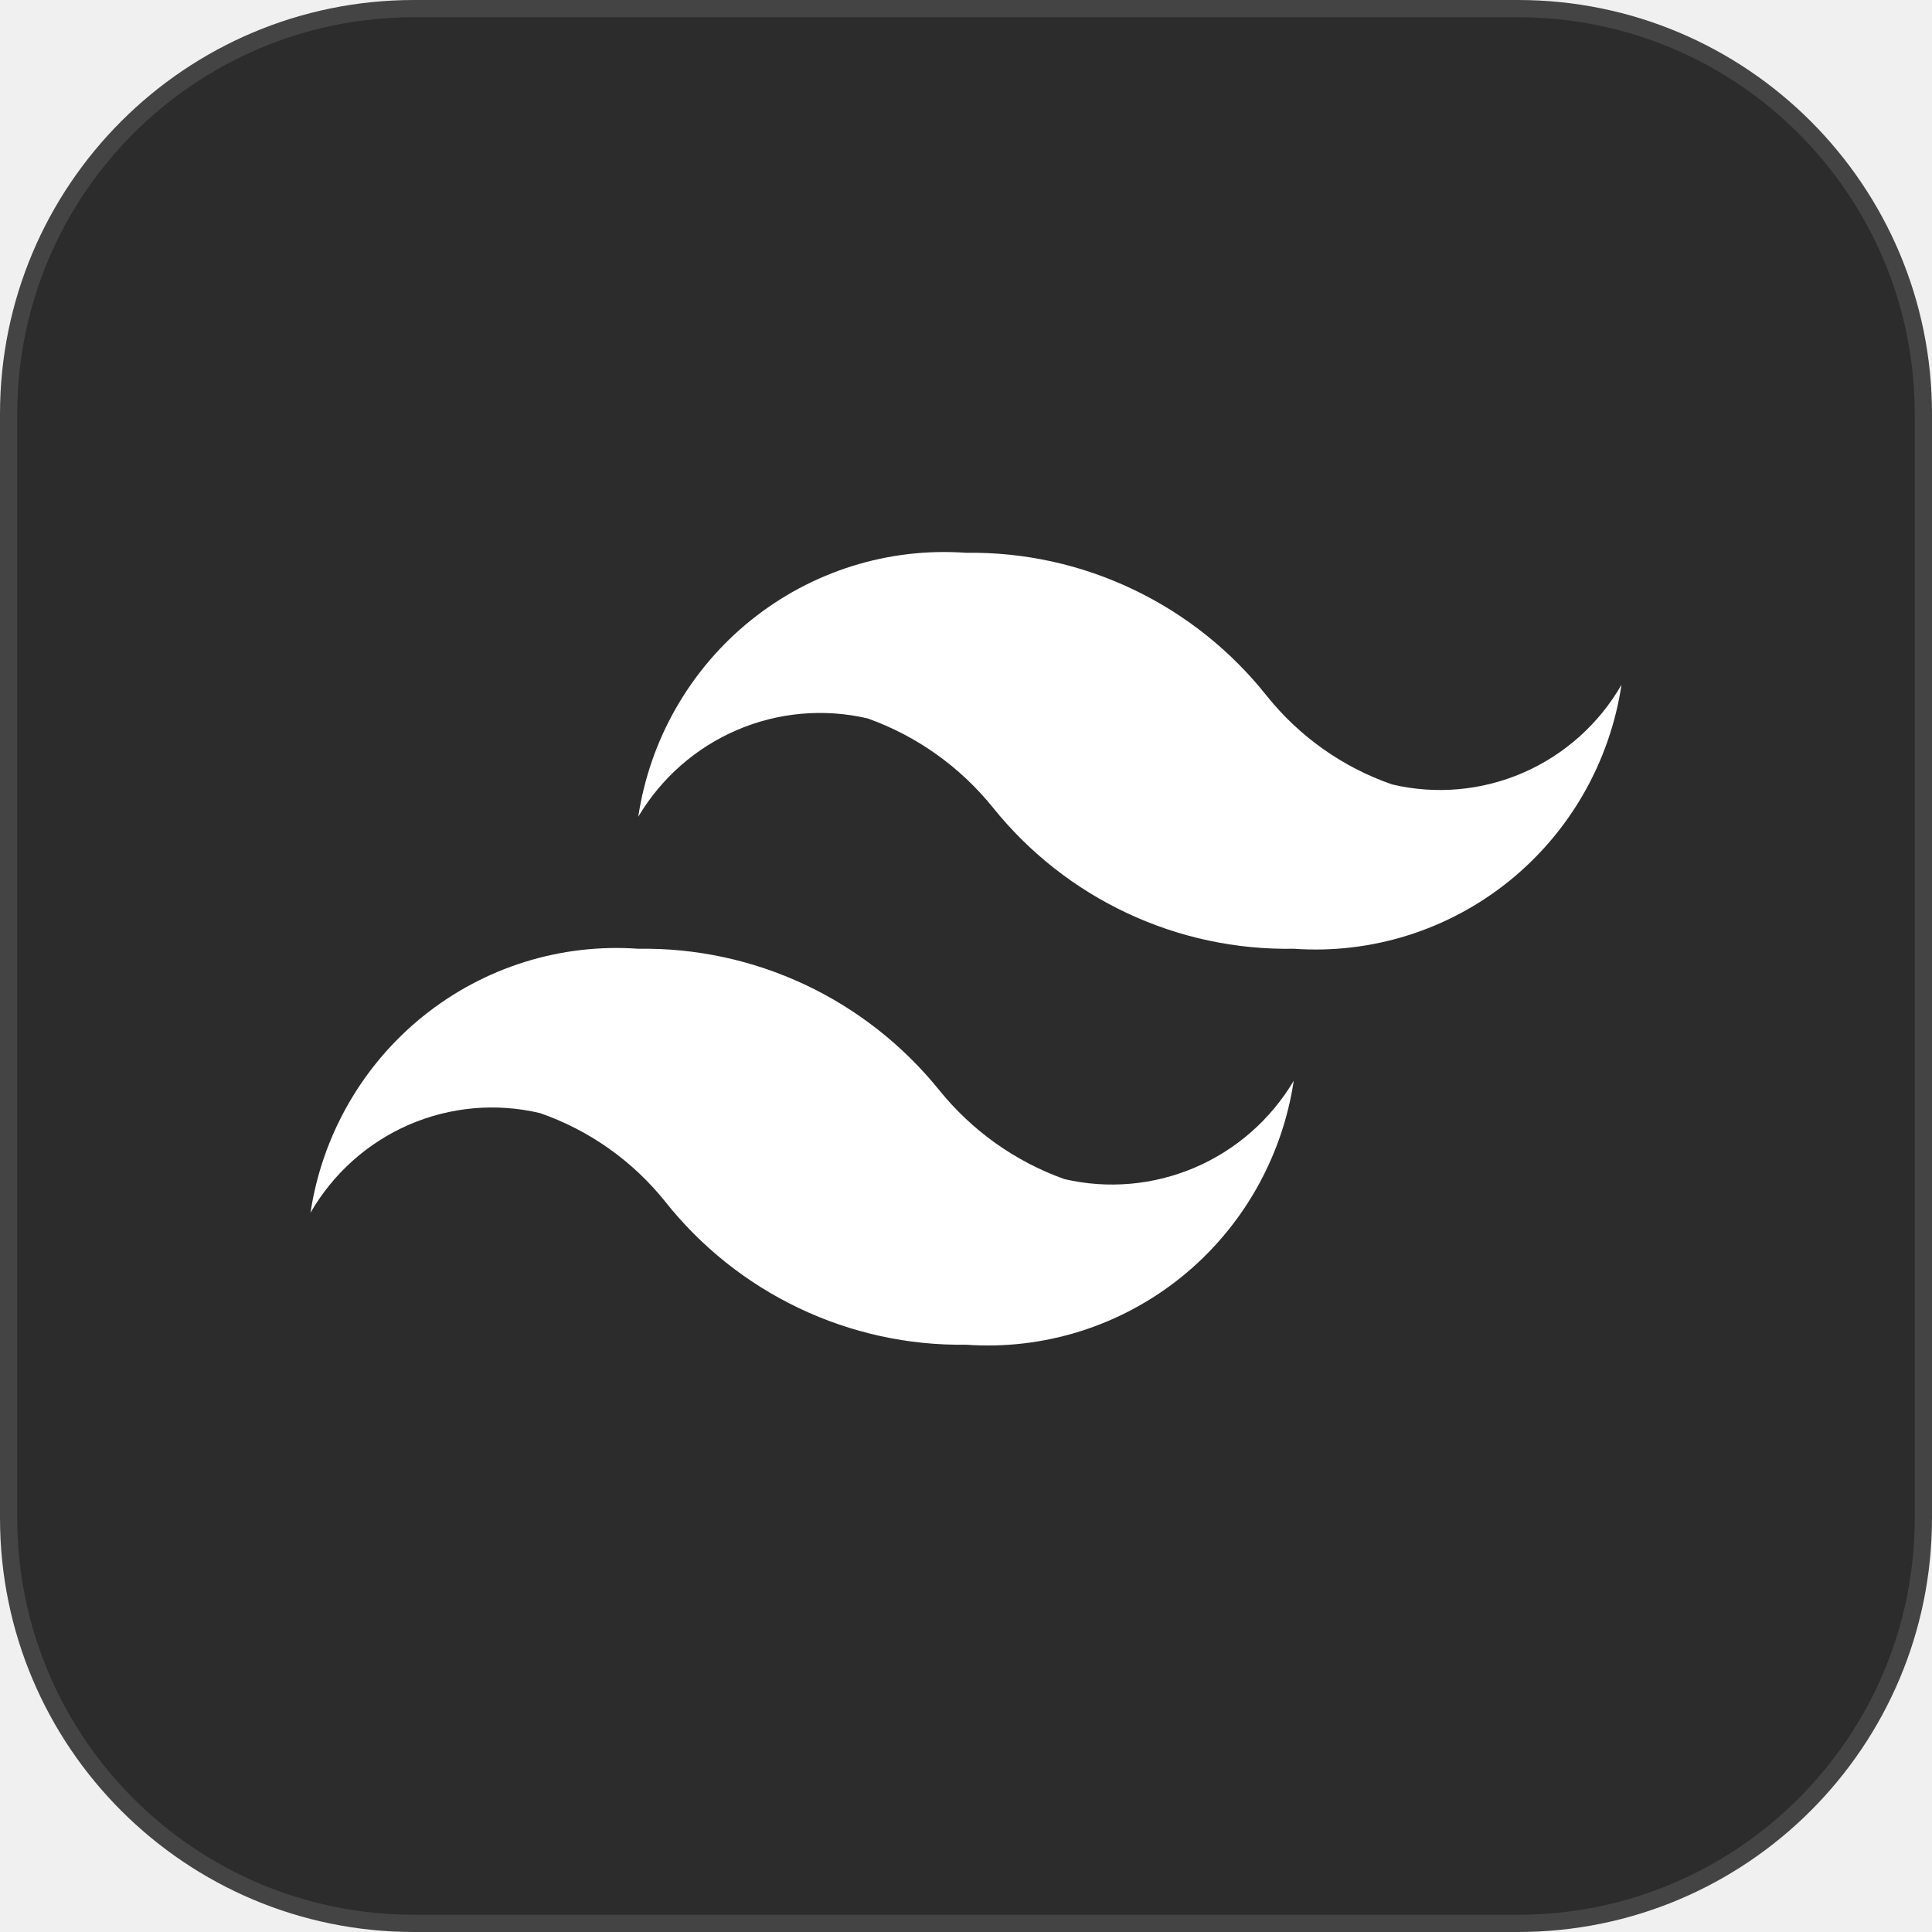
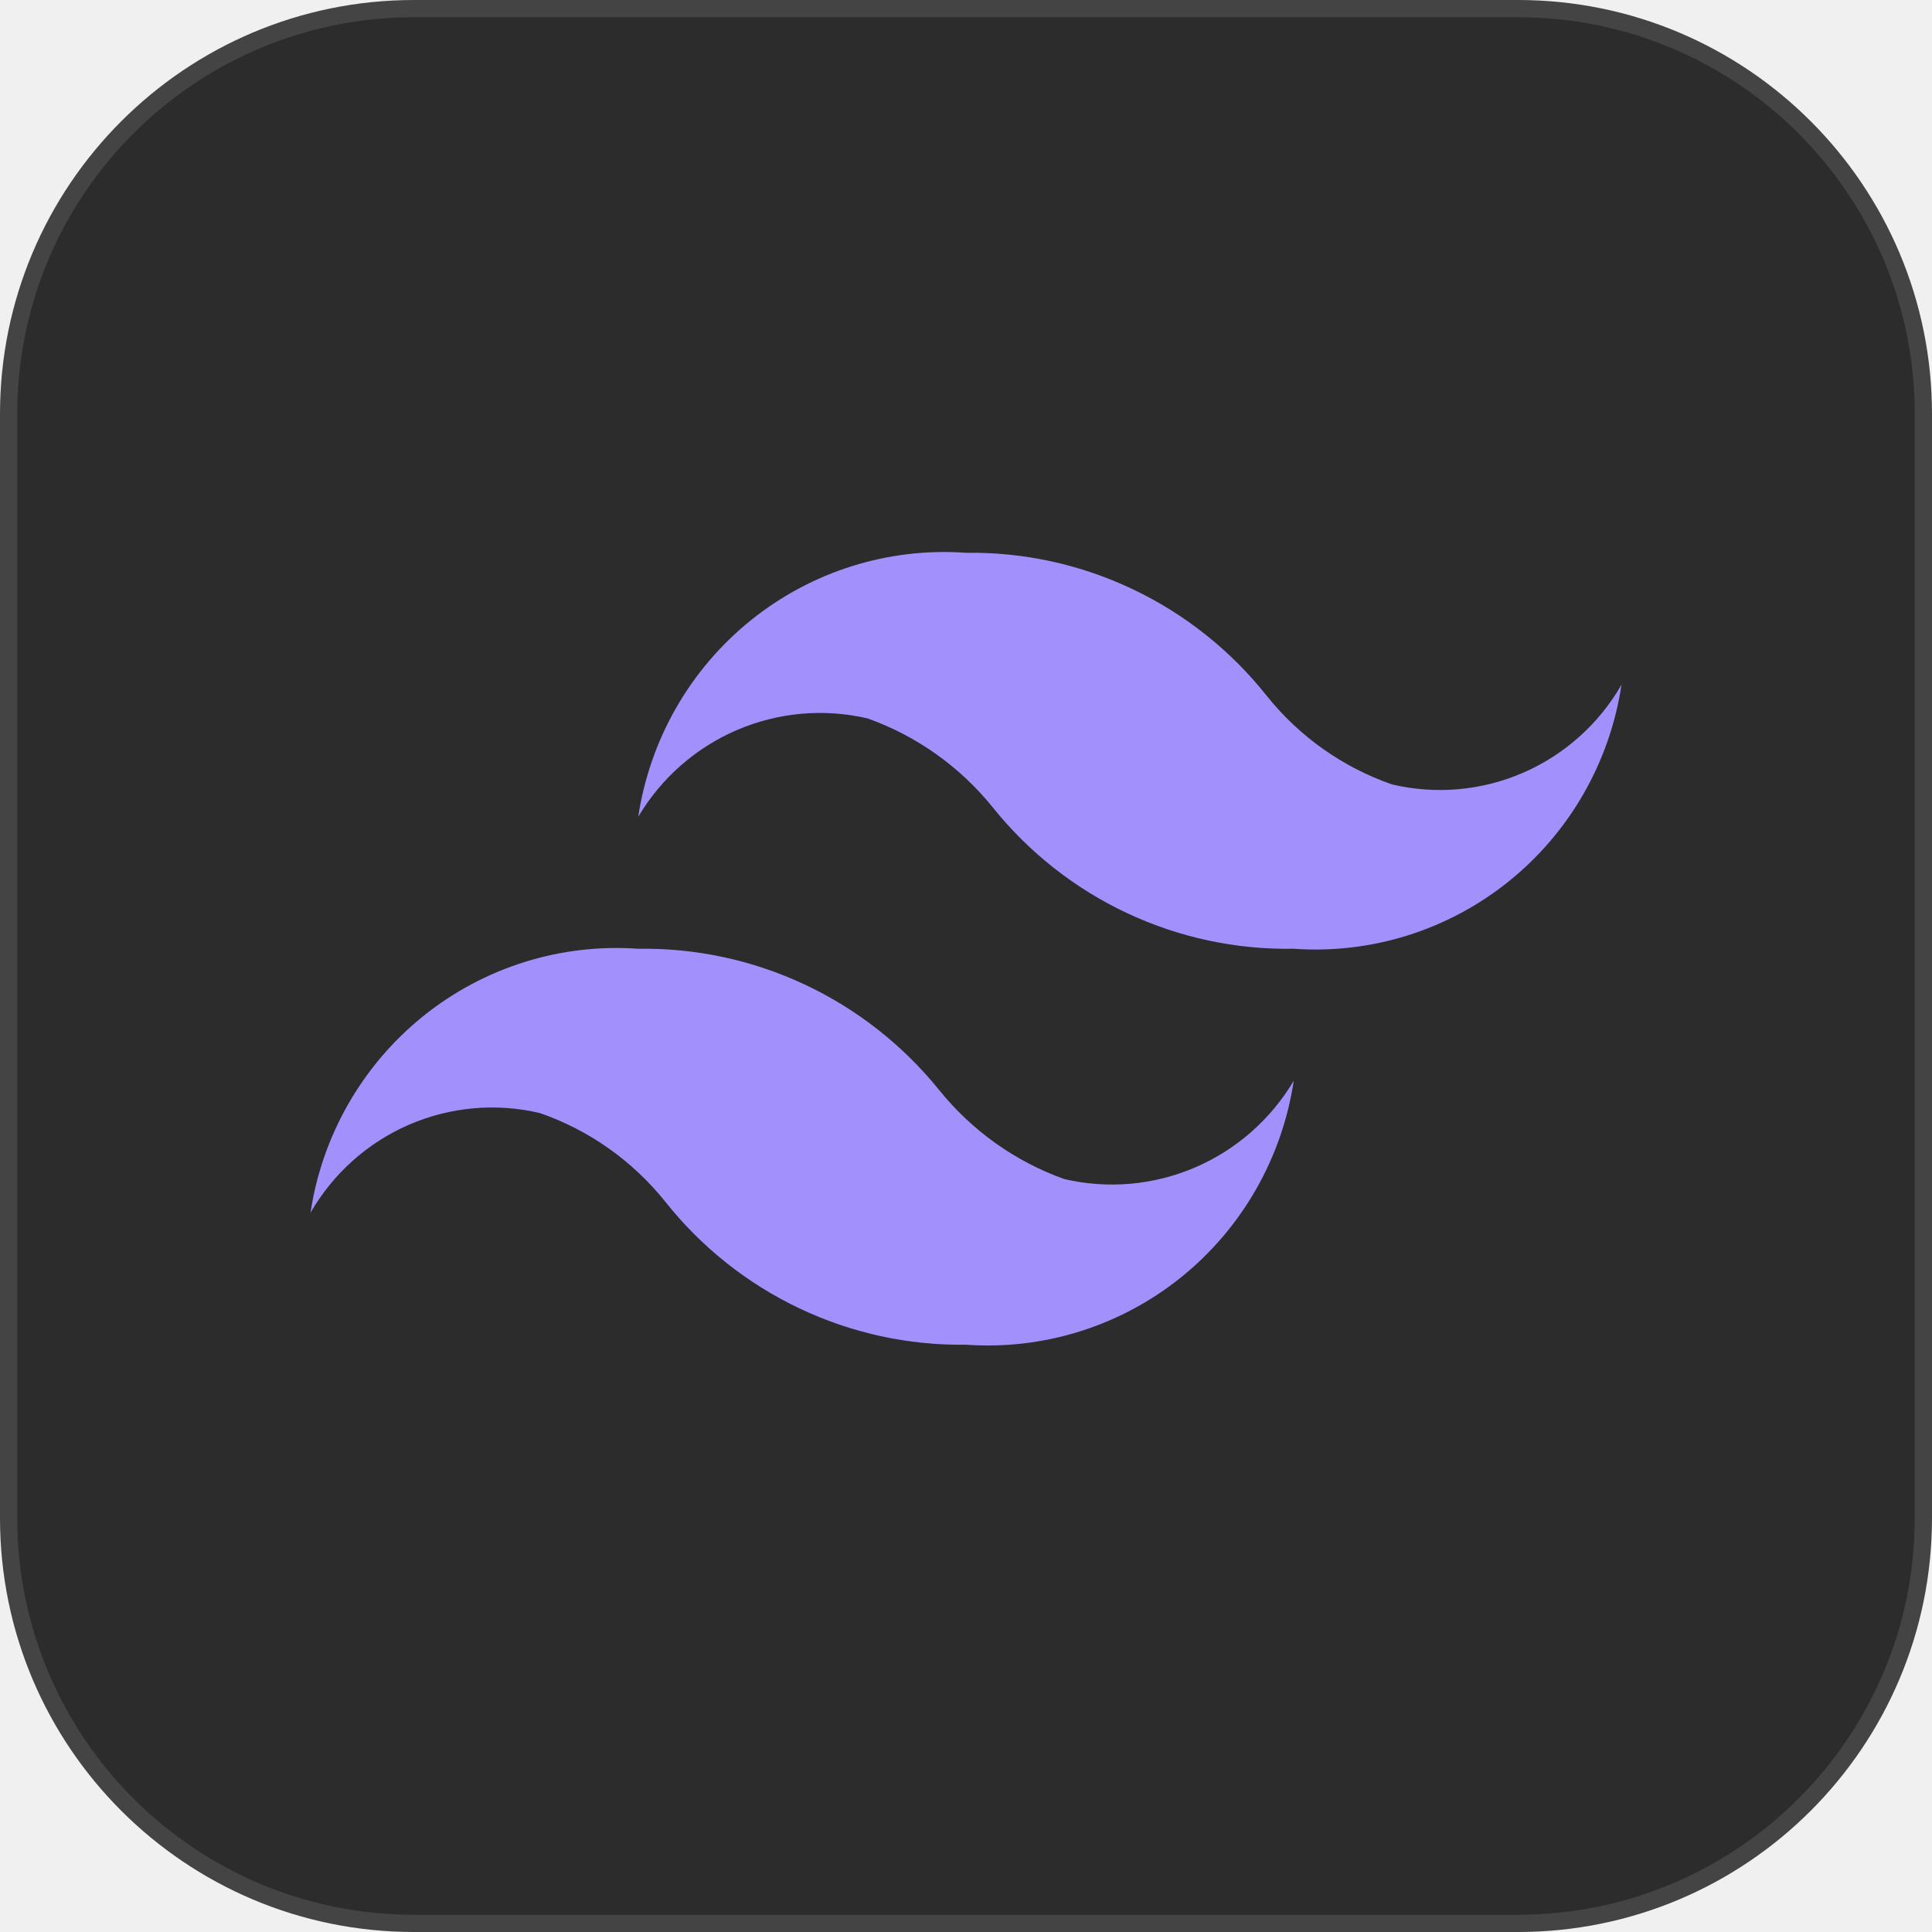
<svg xmlns="http://www.w3.org/2000/svg" width="56" height="56" viewBox="0 0 56 56" fill="none">
  <rect x="0.25" y="0.25" width="55.5" height="55.5" rx="11.75" fill="#2C2C2C" stroke="#444444" stroke-width="0.5" />
-   <path d="M40.35 22.737C38.925 22.243 37.667 21.354 36.721 20.174C35.678 18.858 34.35 17.8 32.838 17.081C31.327 16.361 29.672 15.999 28 16.023C25.751 15.862 23.525 16.561 21.764 17.979C20.004 19.396 18.838 21.43 18.5 23.674C19.166 22.552 20.169 21.671 21.364 21.159C22.559 20.647 23.885 20.529 25.15 20.824C26.573 21.332 27.828 22.226 28.779 23.406C29.828 24.712 31.158 25.759 32.67 26.468C34.181 27.177 35.833 27.53 37.5 27.5C39.749 27.66 41.975 26.962 43.736 25.544C45.496 24.126 46.662 22.093 47 19.848C46.346 20.984 45.346 21.878 44.149 22.398C42.951 22.918 41.62 23.037 40.35 22.737ZM15.65 32.263C17.075 32.757 18.333 33.646 19.279 34.826C20.322 36.142 21.65 37.2 23.162 37.919C24.673 38.639 26.328 39.001 28 38.977C30.249 39.138 32.475 38.439 34.236 37.022C35.996 35.603 37.162 33.57 37.5 31.326C36.834 32.448 35.831 33.329 34.636 33.841C33.441 34.353 32.115 34.471 30.85 34.176C29.427 33.668 28.172 32.774 27.221 31.594C26.169 30.292 24.838 29.247 23.328 28.538C21.817 27.829 20.166 27.474 18.5 27.5C16.251 27.34 14.025 28.038 12.264 29.456C10.504 30.874 9.338 32.907 9 35.152C9.654 34.016 10.654 33.122 11.851 32.602C13.049 32.082 14.38 31.963 15.65 32.263Z" fill="white" />
+   <path d="M40.35 22.737C38.925 22.243 37.667 21.354 36.721 20.174C35.678 18.858 34.35 17.8 32.838 17.081C31.327 16.361 29.672 15.999 28 16.023C25.751 15.862 23.525 16.561 21.764 17.979C20.004 19.396 18.838 21.43 18.5 23.674C19.166 22.552 20.169 21.671 21.364 21.159C22.559 20.647 23.885 20.529 25.15 20.824C26.573 21.332 27.828 22.226 28.779 23.406C29.828 24.712 31.158 25.759 32.67 26.468C34.181 27.177 35.833 27.53 37.5 27.5C39.749 27.66 41.975 26.962 43.736 25.544C45.496 24.126 46.662 22.093 47 19.848C46.346 20.984 45.346 21.878 44.149 22.398C42.951 22.918 41.62 23.037 40.35 22.737ZM15.65 32.263C17.075 32.757 18.333 33.646 19.279 34.826C20.322 36.142 21.65 37.2 23.162 37.919C24.673 38.639 26.328 39.001 28 38.977C30.249 39.138 32.475 38.439 34.236 37.022C35.996 35.603 37.162 33.57 37.5 31.326C36.834 32.448 35.831 33.329 34.636 33.841C33.441 34.353 32.115 34.471 30.85 34.176C29.427 33.668 28.172 32.774 27.221 31.594C26.169 30.292 24.838 29.247 23.328 28.538C21.817 27.829 20.166 27.474 18.5 27.5C16.251 27.34 14.025 28.038 12.264 29.456C10.504 30.874 9.338 32.907 9 35.152C9.654 34.016 10.654 33.122 11.851 32.602C13.049 32.082 14.38 31.963 15.65 32.263Z" fill="#A291FD" />
</svg>
